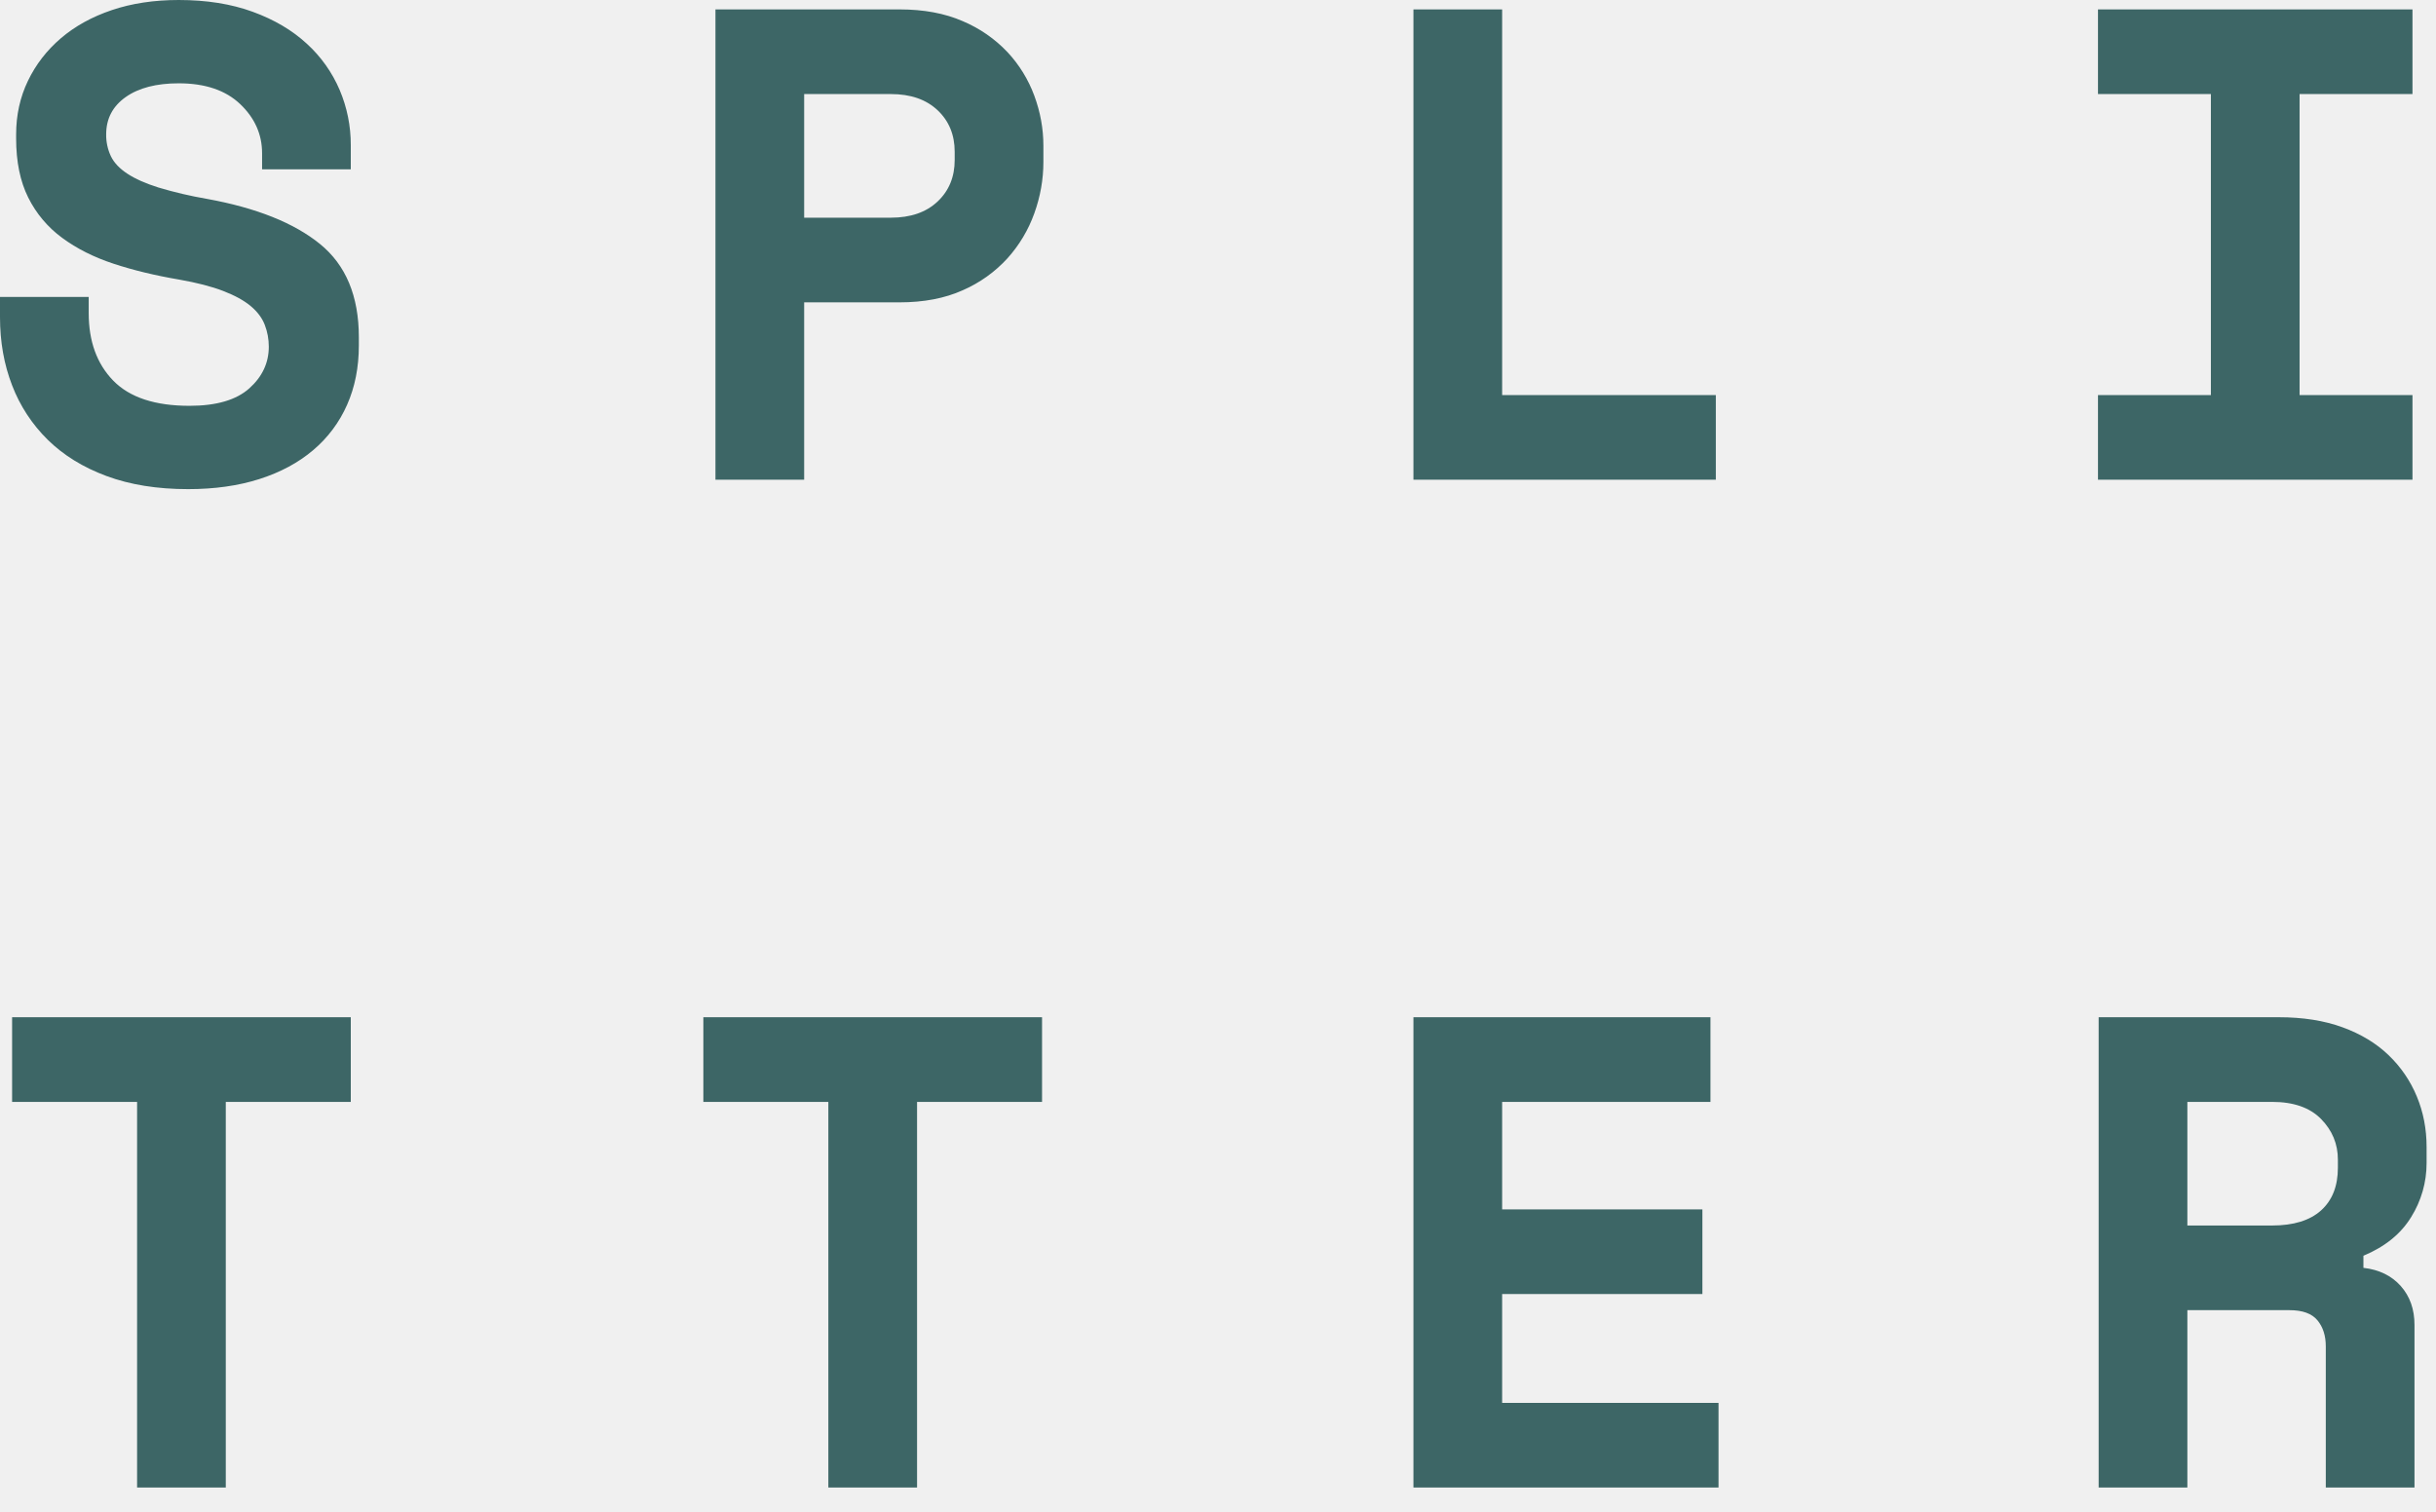
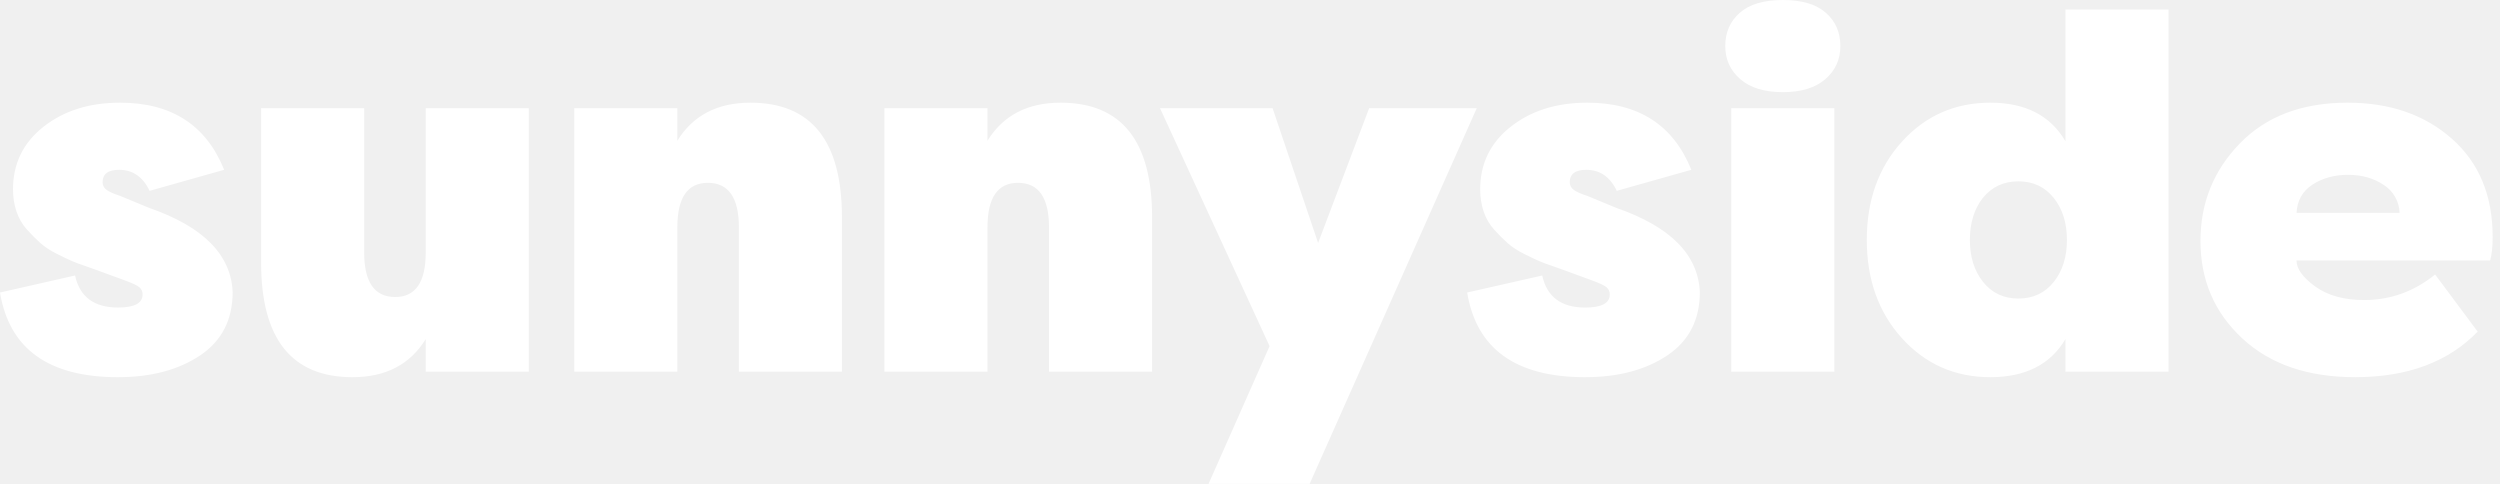
- <svg xmlns="http://www.w3.org/2000/svg" width="87" height="54">
-   <path fill="#3D6666" d="M6.72 17.472c.944 0 1.792-.12 2.544-.36s1.392-.584 1.92-1.032a4.476 4.476 0 001.212-1.62c.28-.632.42-1.34.42-2.124v-.288c0-1.472-.464-2.584-1.392-3.336-.928-.752-2.272-1.288-4.032-1.608a14.615 14.615 0 01-1.74-.408c-.456-.144-.824-.308-1.104-.492-.28-.184-.476-.392-.588-.624a1.771 1.771 0 01-.168-.78c0-.56.232-1.004.696-1.332.464-.328 1.096-.492 1.896-.492.944 0 1.676.248 2.196.744.52.496.78 1.08.78 1.752v.576h3.168v-.864a5 5 0 00-.396-1.968 4.762 4.762 0 00-1.176-1.656C10.436 1.08 9.792.7 9.024.42 8.256.14 7.376 0 6.384 0c-.88 0-1.676.12-2.388.36s-1.32.576-1.824 1.008c-.504.432-.896.94-1.176 1.524-.28.584-.42 1.22-.42 1.908v.144c0 .832.144 1.536.432 2.112a3.978 3.978 0 001.212 1.44c.52.384 1.132.692 1.836.924.704.232 1.48.42 2.328.564.64.112 1.168.248 1.584.408.416.16.744.34.984.54s.408.424.504.672c.096.248.144.508.144.78 0 .576-.232 1.072-.696 1.488-.464.416-1.176.624-2.136.624-1.232 0-2.14-.3-2.724-.9-.584-.6-.876-1.404-.876-2.412v-.576H0v.72c0 .88.144 1.692.432 2.436a5.47 5.47 0 001.272 1.944c.56.552 1.26.984 2.1 1.296.84.312 1.812.468 2.916.468zm22-.336V10.8h3.408c.864 0 1.616-.144 2.256-.432a4.707 4.707 0 001.596-1.14 4.833 4.833 0 00.96-1.608c.216-.6.324-1.212.324-1.836v-.576c0-.608-.108-1.204-.324-1.788a4.625 4.625 0 00-.96-1.56A4.737 4.737 0 0034.384.756c-.64-.28-1.392-.42-2.256-.42h-6.576v16.8h3.168zm3.096-9.36H28.72V3.36h3.096c.704 0 1.26.192 1.668.576.408.384.612.88.612 1.488v.288c0 .608-.204 1.104-.612 1.488-.408.384-.964.576-1.668.576zm29.464 9.36v-3.024h-7.632V.336H50.48v16.8h10.8zm24.88 0v-3.024h-4.032V3.36h4.032V.336H74.928V3.36h4.032v10.752h-4.032v3.024H86.16zm-78.096 36V39.36h4.464v-3.024H.432v3.024h4.464v13.776h3.168zm24.688 0V39.36h4.464v-3.024H25.12v3.024h4.464v13.776h3.168zm28.624 0v-3.024h-7.728v-3.888H60.8V43.2h-7.152v-3.84h7.44v-3.024H50.48v16.8h10.896zm16.744 0V46.8h3.648c.464 0 .796.12.996.36.2.24.3.552.3.936v5.04h3.168v-5.808c0-.56-.164-1.024-.492-1.392-.328-.368-.772-.584-1.332-.648v-.432c.768-.32 1.336-.78 1.704-1.38a3.63 3.63 0 00.552-1.932v-.576c0-.64-.116-1.24-.348-1.8a4.332 4.332 0 00-1.008-1.476c-.44-.424-.988-.756-1.644-.996-.656-.24-1.416-.36-2.28-.36h-6.432v16.8h3.168zm3.024-9.36H78.12V39.36h3.024c.768 0 1.352.204 1.752.612.4.408.6.892.6 1.452v.288c0 .656-.2 1.164-.6 1.524-.4.36-.984.54-1.752.54z" />
+ <svg xmlns="http://www.w3.org/2000/svg" width="124" height="24">
+   <path d="M5.857 18.708c1.638 0 2.995-.36 4.07-1.08 1.075-.721 1.613-1.769 1.613-3.144-.083-1.855-1.464-3.246-4.144-4.173l-1.44-.597c-.314-.1-.538-.198-.67-.298a.45.45 0 01-.198-.373c0-.414.273-.62.819-.62.678 0 1.182.347 1.513 1.043l3.698-1.044c-.893-2.22-2.614-3.329-5.162-3.329-1.522 0-2.788.398-3.797 1.193C1.15 7.08.645 8.116.645 9.39c0 .398.058.766.174 1.106.116.34.29.638.521.894.232.257.455.48.67.671.215.19.488.369.82.534.33.166.582.286.756.36.174.075.41.162.707.261l.422.15 1.49.546c.363.133.6.244.707.335a.449.449 0 01.16.36c0 .431-.404.647-1.215.647-1.191 0-1.903-.53-2.134-1.59L0 14.509c.463 2.8 2.416 4.2 5.857 4.2zm11.636 0c1.638 0 2.845-.63 3.623-1.888v1.615h5.112V5.366h-5.112v7.156c0 1.474-.505 2.21-1.514 2.21-1.026 0-1.539-.736-1.539-2.21V5.366h-5.112v7.653c0 3.793 1.514 5.69 4.542 5.69zm16.103-.273V11.28c0-1.475.504-2.212 1.513-2.212 1.026 0 1.54.737 1.54 2.212v7.155h5.111v-7.652c0-3.793-1.513-5.69-4.541-5.69-1.638 0-2.846.63-3.623 1.888V5.366h-5.113v13.069h5.113zm15.383 0V11.28c0-1.475.504-2.212 1.514-2.212 1.025 0 1.538.737 1.538 2.212v7.155h5.113v-7.652c0-3.793-1.514-5.69-4.542-5.69-1.638 0-2.846.63-3.623 1.888V5.366h-5.113v13.069h5.113zM64.958 24l8.289-18.634H67.91l-2.532 6.684-2.258-6.684h-5.584l5.435 11.802L59.944 24h5.014zm13.67-5.292c1.638 0 2.995-.36 4.07-1.08 1.076-.721 1.614-1.769 1.614-3.144-.083-1.855-1.465-3.246-4.145-4.173l-1.44-.597c-.314-.1-.537-.198-.67-.298a.45.45 0 01-.198-.373c0-.414.273-.62.819-.62.678 0 1.183.347 1.514 1.043l3.698-1.044c-.894-2.22-2.614-3.329-5.162-3.329-1.522 0-2.788.398-3.797 1.193-1.01.795-1.514 1.83-1.514 3.105 0 .398.058.766.173 1.106.116.34.29.638.522.894.231.257.455.48.67.671.215.19.488.369.819.534.33.166.583.286.757.36.173.075.41.162.707.261l.422.15 1.489.546c.364.133.6.244.707.335a.449.449 0 01.161.36c0 .431-.405.647-1.216.647-1.19 0-1.902-.53-2.134-1.59l-3.723.844c.464 2.8 2.416 4.2 5.857 4.2zm9.8-14.137c.91 0 1.613-.215 2.11-.646.495-.43.744-.977.744-1.64 0-.678-.24-1.23-.72-1.651C90.082.21 89.371 0 88.428 0c-.943 0-1.655.211-2.135.634-.48.422-.72.973-.72 1.652 0 .662.249 1.209.745 1.64.497.43 1.2.645 2.11.645zm2.556 13.864V5.366H85.87v13.069h5.113zm7.74.273c1.737 0 2.977-.63 3.722-1.888v1.615h5.112V.472h-5.112v6.534c-.745-1.275-1.985-1.913-3.723-1.913-1.753 0-3.214.642-4.38 1.926-1.166 1.283-1.75 2.91-1.75 4.882 0 1.97.584 3.598 1.75 4.882 1.166 1.283 2.627 1.925 4.38 1.925zm1.39-3.9c-.729 0-1.312-.274-1.75-.82-.439-.547-.658-1.243-.658-2.087 0-.845.215-1.54.645-2.087.447-.547 1.034-.82 1.762-.82s1.311.273 1.75.82c.438.546.657 1.242.657 2.087 0 .844-.219 1.54-.657 2.087-.439.546-1.022.82-1.75.82zm16.698 3.9c2.597 0 4.624-.754 6.08-2.26l-2.11-2.833c-1.042.845-2.217 1.267-3.524 1.267-.992 0-1.799-.224-2.42-.67-.62-.448-.93-.879-.93-1.293h9.604c.083-.298.124-.687.124-1.167 0-2.054-.674-3.677-2.022-4.87-1.349-1.193-3.073-1.789-5.175-1.789-2.25 0-4.028.671-5.335 2.013-1.307 1.341-1.961 2.956-1.961 4.844 0 1.938.69 3.549 2.072 4.833 1.382 1.283 3.247 1.925 5.597 1.925zm2.208-8.149h-5.112c.033-.613.298-1.08.794-1.404.496-.323 1.084-.484 1.762-.484.678 0 1.266.165 1.762.497a1.7 1.7 0 01.794 1.391z" fill="#FFF" />
</svg>
